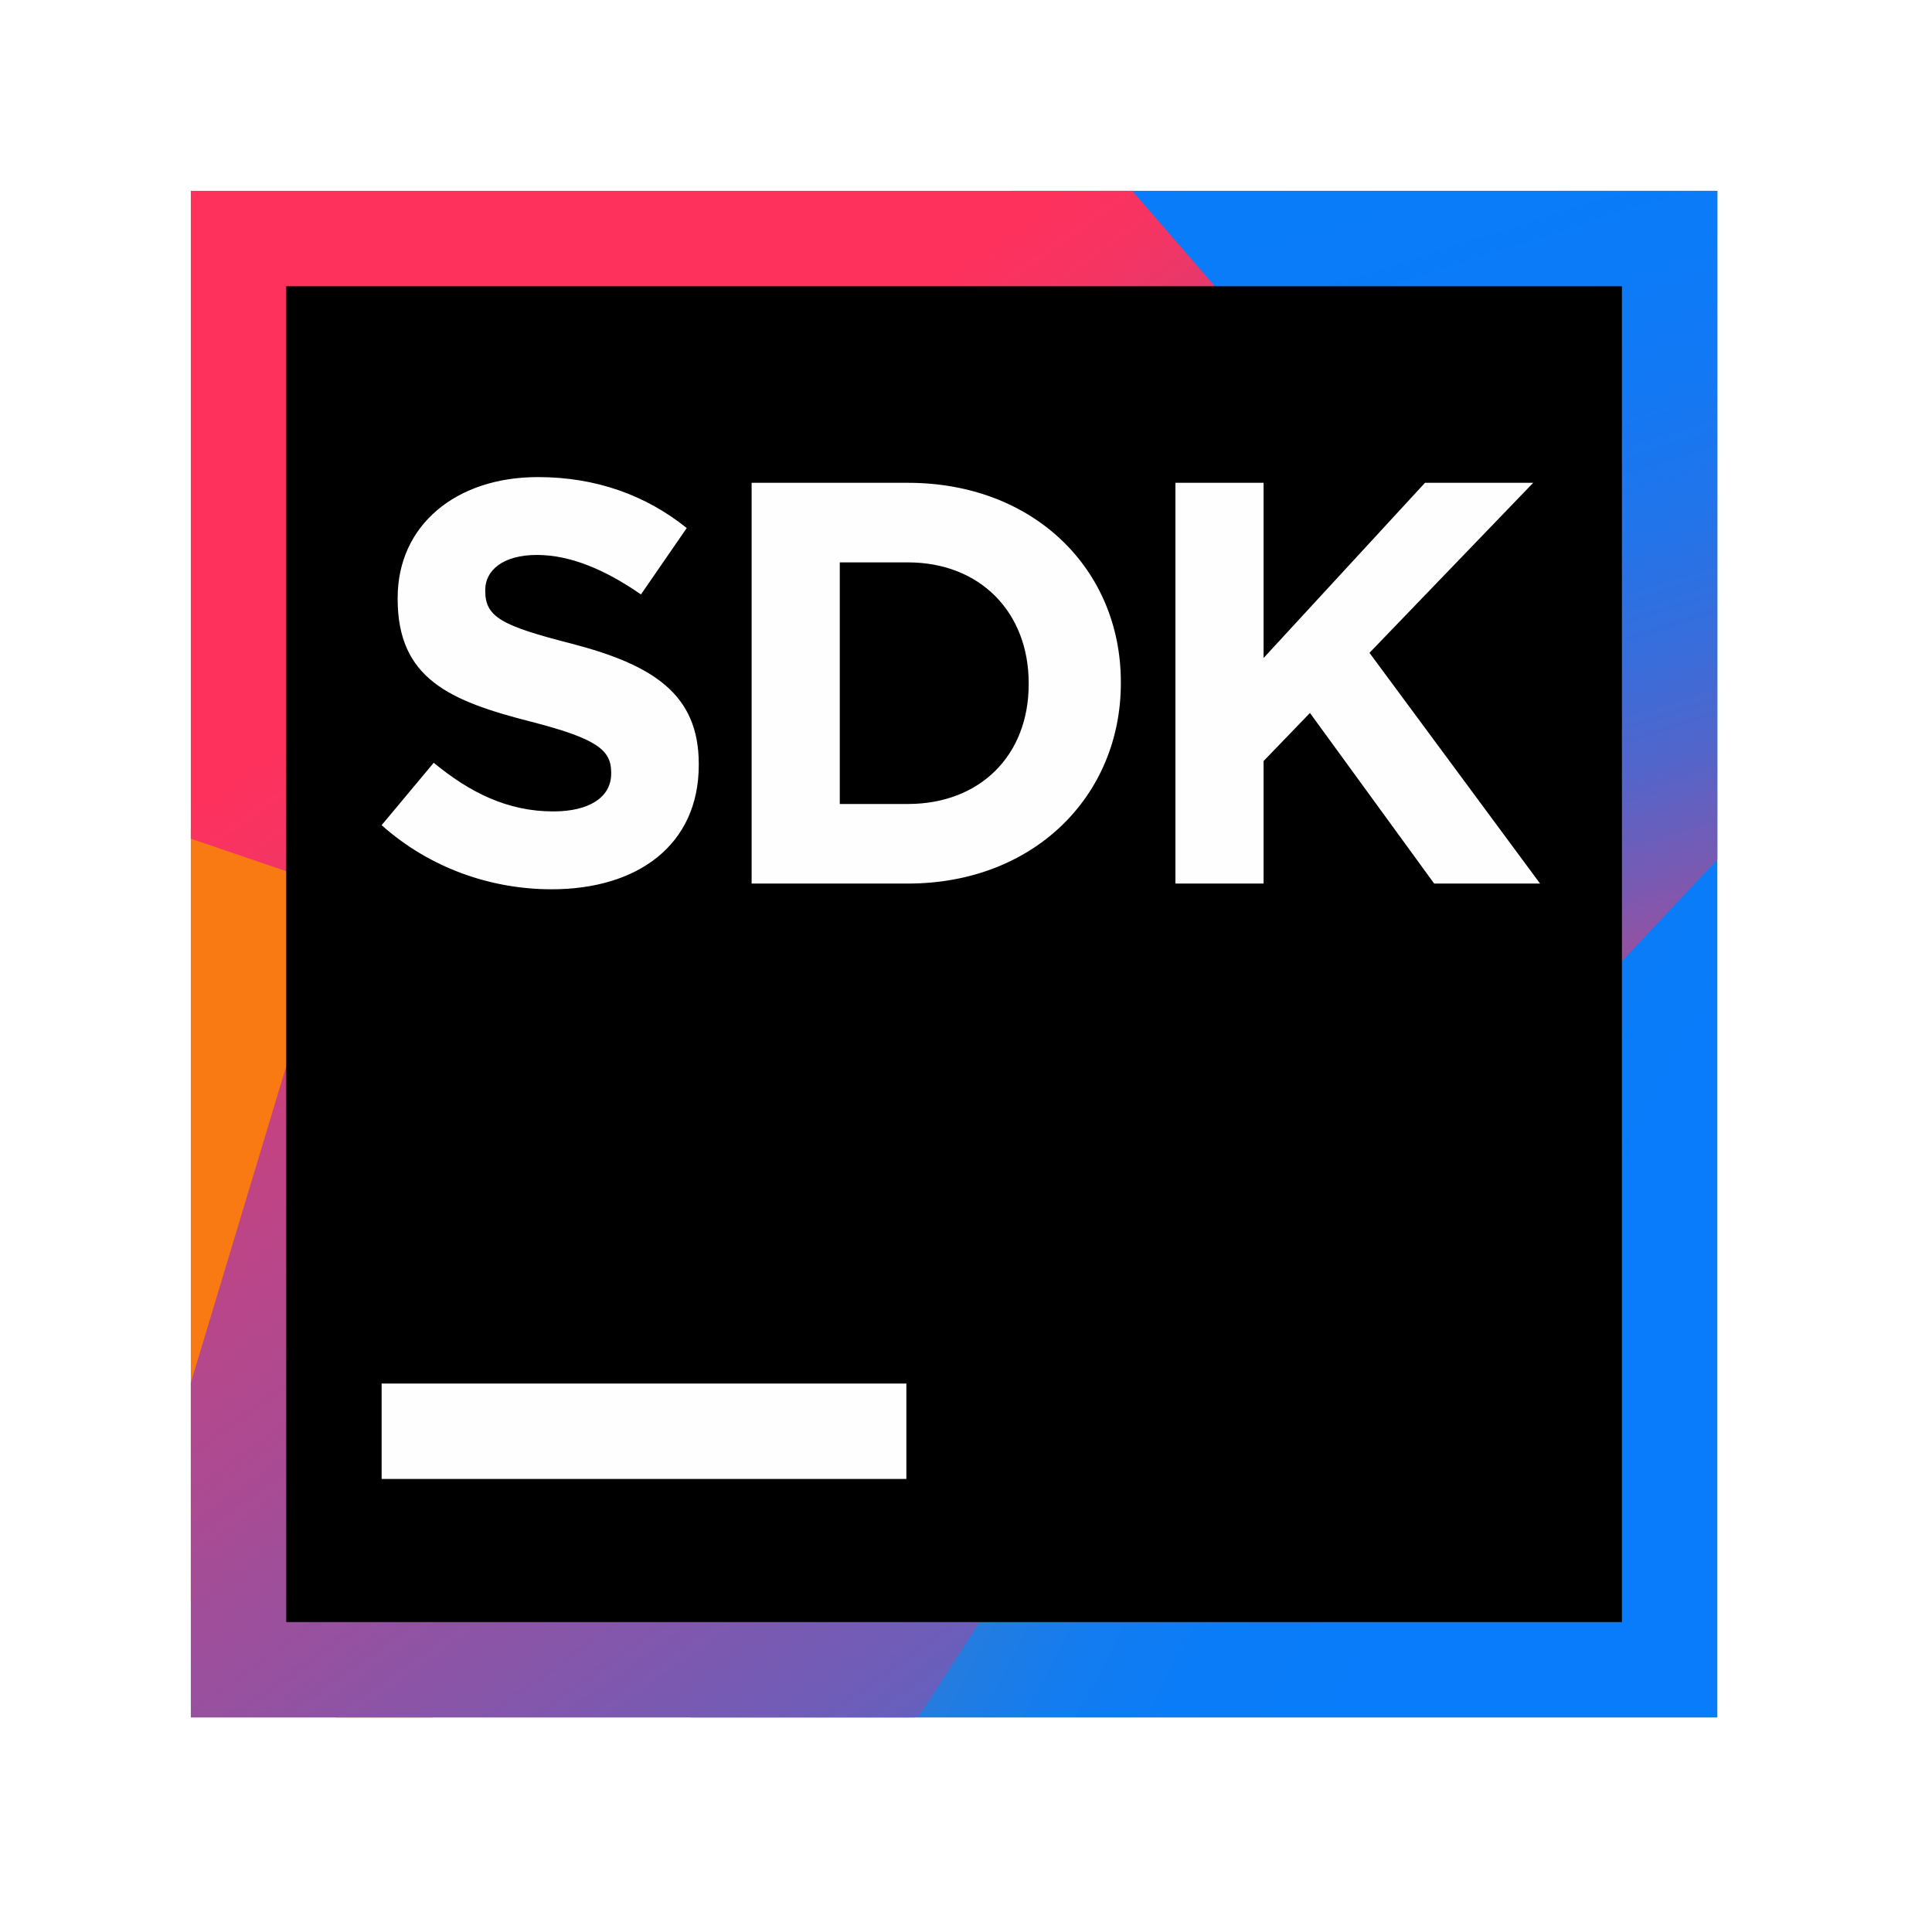
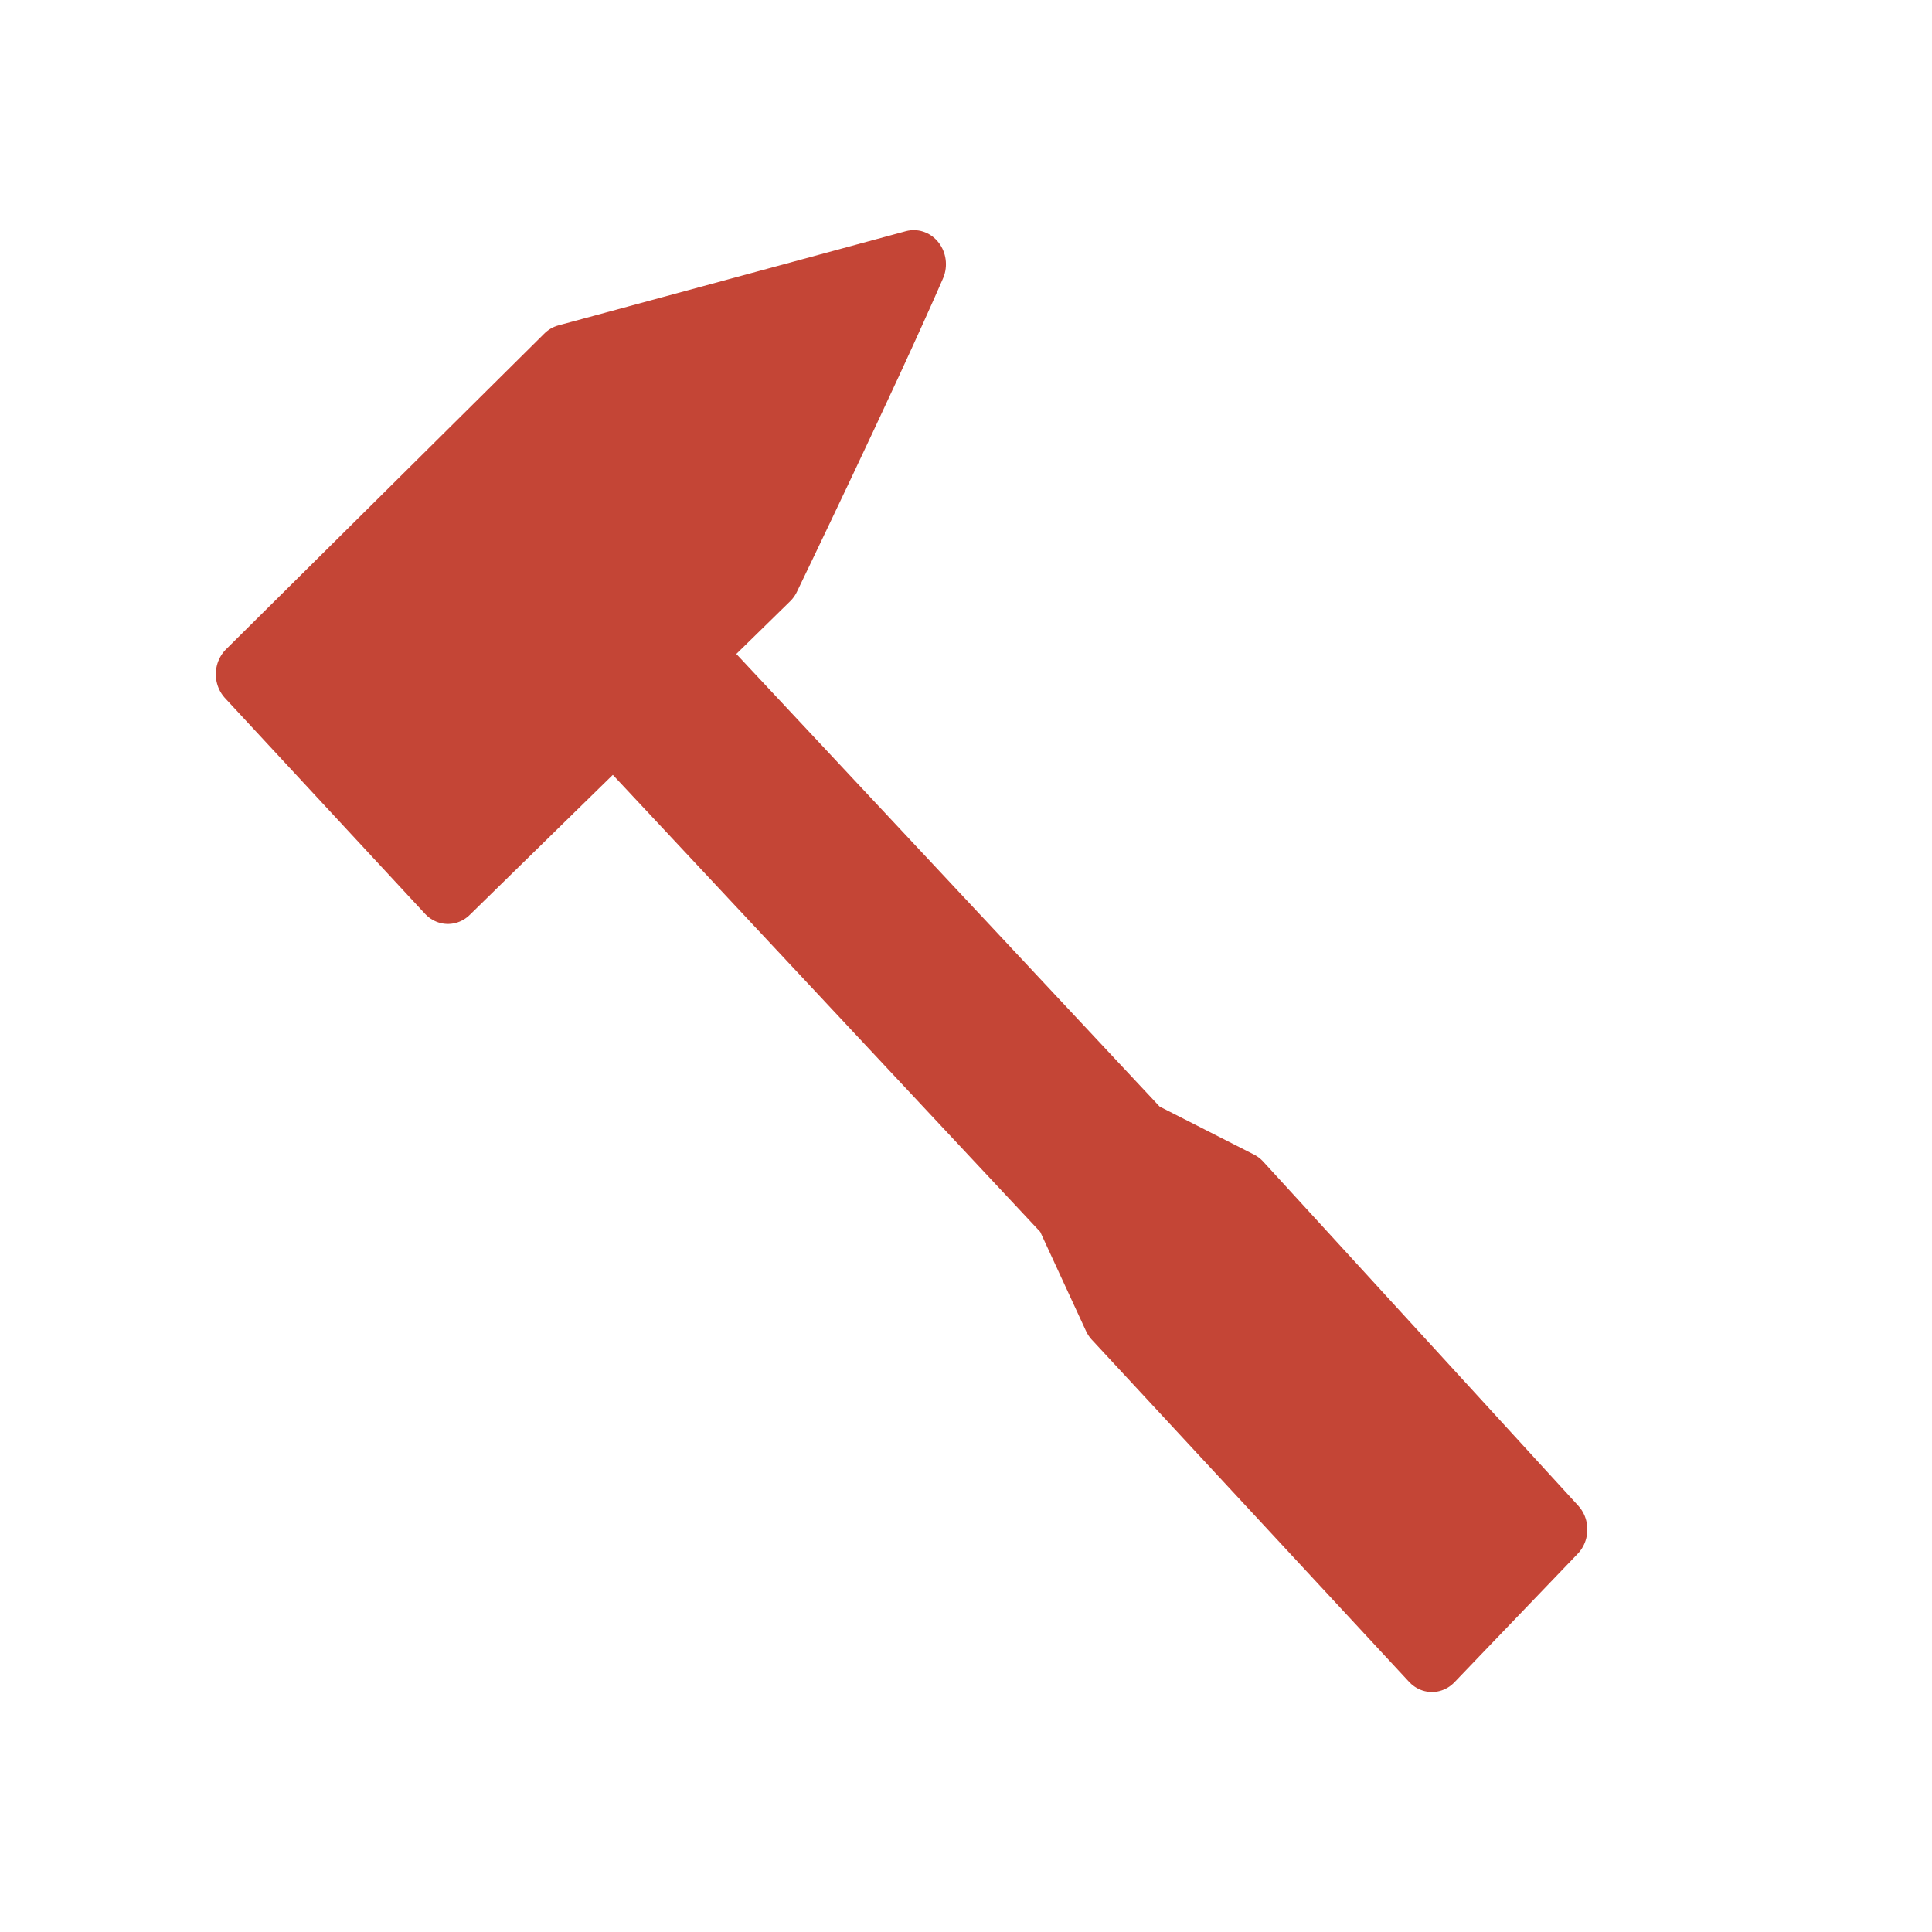
- <svg xmlns="http://www.w3.org/2000/svg" width="81" height="80" viewBox="0 0 81 80">
-   <defs>
-     <linearGradient id="pluginsdk_80-a" x1="-.031%" x2="100.053%" y1="49.963%" y2="49.963%">
-       <stop offset="25.81%" stop-color="#F97A12" />
-       <stop offset="45.91%" stop-color="#B07B58" />
-       <stop offset="72.41%" stop-color="#577BAE" />
-       <stop offset="91.05%" stop-color="#1E7CE5" />
-       <stop offset="100%" stop-color="#087CFA" />
-     </linearGradient>
-     <linearGradient id="pluginsdk_80-b" x1="27.55%" x2="82.223%" y1="34.514%" y2="77.605%">
-       <stop offset="0%" stop-color="#F97A12" />
-       <stop offset="7.18%" stop-color="#CB7A3E" />
-       <stop offset="15.41%" stop-color="#9E7B6A" />
-       <stop offset="24.2%" stop-color="#757B91" />
-       <stop offset="33.44%" stop-color="#537BB1" />
-       <stop offset="43.24%" stop-color="#387CCC" />
-       <stop offset="53.81%" stop-color="#237CE0" />
-       <stop offset="65.52%" stop-color="#147CEF" />
-       <stop offset="79.25%" stop-color="#0B7CF7" />
-       <stop offset="100%" stop-color="#087CFA" />
-     </linearGradient>
-     <linearGradient id="pluginsdk_80-c" x1="63.121%" x2="40.793%" y1="97.699%" y2="-6.587%">
-       <stop offset="0%" stop-color="#FE315D" />
-       <stop offset="7.84%" stop-color="#CB417E" />
-       <stop offset="16.01%" stop-color="#9E4E9B" />
-       <stop offset="24.74%" stop-color="#755BB4" />
-       <stop offset="33.92%" stop-color="#5365CA" />
-       <stop offset="43.65%" stop-color="#386DDB" />
-       <stop offset="54.14%" stop-color="#2374E9" />
-       <stop offset="65.76%" stop-color="#1478F3" />
-       <stop offset="79.4%" stop-color="#0B7BF8" />
-       <stop offset="100%" stop-color="#087CFA" />
-     </linearGradient>
-     <linearGradient id="pluginsdk_80-d" x1="25.331%" x2="93.854%" y1="24.119%" y2="132.621%">
-       <stop offset="0%" stop-color="#FE315D" />
-       <stop offset="4.023%" stop-color="#F63462" />
-       <stop offset="10.37%" stop-color="#DF3A71" />
-       <stop offset="16.67%" stop-color="#C24383" />
-       <stop offset="29.12%" stop-color="#AD4A91" />
-       <stop offset="54.98%" stop-color="#755BB4" />
-       <stop offset="91.75%" stop-color="#1D76ED" />
-       <stop offset="100%" stop-color="#087CFA" />
-     </linearGradient>
-   </defs>
-   <g fill="none" fill-rule="evenodd">
-     <g fill-rule="nonzero" transform="translate(8 8)">
-       <path fill="url(#pluginsdk_80-a)" d="M6.088,64 L2.66453526e-15,59.1 L0,26.792 L30,38.67 L10.14,64 L6.088,64 Z" />
-       <path fill="url(#pluginsdk_80-b)" d="M20.952,64 L52.274,31.916 L37.671,0.46 L38.058,1.33226763e-15 L64,0 L64,64 L20.952,64 Z" />
-       <path fill="url(#pluginsdk_80-c)" d="M34.412,0 L64,0 L64,28.037 L49.008,44 L34,0.447 L34.412,0 Z" />
-       <path fill="url(#pluginsdk_80-d)" d="M30.336,64 L0,64 L0,49.971 L6.234,29.283 L0,27.16 L0,0 L39.47,0 L58,21.384 L30.538,63.926 L30.336,64 Z" />
-     </g>
-     <g fill-rule="nonzero" transform="translate(12 12)">
-       <rect width="56" height="56" fill="#000" />
-       <rect width="22" height="4" x="4" y="46" fill="#FFFEFE" />
-       <path fill="#FFFEFE" d="M11.128,25.28 C8.584,25.28 6.016,24.392 4,22.592 L6.184,19.976 C7.696,21.224 9.28,22.016 11.2,22.016 C12.712,22.016 13.624,21.416 13.624,20.432 L13.624,20.384 C13.624,19.448 13.048,18.968 10.24,18.248 C6.856,17.384 4.672,16.448 4.672,13.112 L4.672,13.064 C4.672,10.016 7.12,8 10.552,8 C13,8 15.088,8.768 16.792,10.136 L14.872,12.92 C13.384,11.888 11.92,11.264 10.504,11.264 C9.088,11.264 8.344,11.912 8.344,12.728 L8.344,12.776 C8.344,13.88 9.064,14.24 11.968,14.984 C15.376,15.872 17.296,17.096 17.296,20.024 L17.296,20.072 C17.296,23.408 14.752,25.28 11.128,25.28 Z M19.512,25.04 L19.512,8.24 L26.064,8.24 C31.344,8.24 34.992,11.864 34.992,16.592 L34.992,16.64 C34.992,21.368 31.344,25.04 26.064,25.04 L19.512,25.04 Z M26.064,11.576 L23.208,11.576 L23.208,21.704 L26.064,21.704 C29.088,21.704 31.128,19.664 31.128,16.688 L31.128,16.64 C31.128,13.664 29.088,11.576 26.064,11.576 Z M37.28,25.04 L37.28,8.24 L40.976,8.24 L40.976,15.584 L47.744,8.24 L52.28,8.24 L45.416,15.368 L52.568,25.04 L48.128,25.04 L42.92,17.888 L40.976,19.904 L40.976,25.04 L37.28,25.04 Z" />
+ <svg xmlns="http://www.w3.org/2000/svg" id="emoji" viewBox="0 0 72 72" version="1.1">
+   <defs id="defs25" />
+   <g id="line" transform="matrix(0.2691809,-1.237608,1.167215,0.2854146,-17.93191,75.63854)" style="fill:#c44536;fill-opacity:1;fill-rule:nonzero;stroke:#c44536;stroke-opacity:1">
+     <g id="_2692-2" style="fill:#c44536;fill-opacity:1;fill-rule:nonzero;stroke:#c44536;stroke-opacity:1">
+       <path fill="none" stroke="#000000" stroke-linecap="round" stroke-linejoin="round" stroke-width="2" d="m 43.851,13.167 -4.768,7.484 L 50.29,28.296 c 0,0 6.468,1.63 9.939,2.353 l -5.123,-9.913 z" id="path16" style="fill:#c44536;fill-opacity:1;fill-rule:nonzero;stroke:#c44536;stroke-opacity:1" />
+       <polyline fill="none" stroke="#000000" stroke-linecap="round" stroke-linejoin="round" stroke-width="2" points="35.908 38.834 44.801 24.743 47.522 26.476 36.926 43.268 36.175 46.616 28.538 58.436 27.631 57.858 24.91 56.124 24.003 55.547 31.564 43.678 34.204 41.535 35.908 38.834" id="polyline18" style="fill:#c44536;fill-opacity:1;fill-rule:nonzero;stroke:#c44536;stroke-opacity:1" />
    </g>
  </g>
+   <rect style="fill:#000000;fill-opacity:0" id="rect43" width="10.777" height="4.435" x="18.404" y="13.837" />
+   <rect style="fill:#000000;fill-opacity:0" id="rect45" width="12.063" height="11.664" x="24.879" y="22.839" />
</svg>
